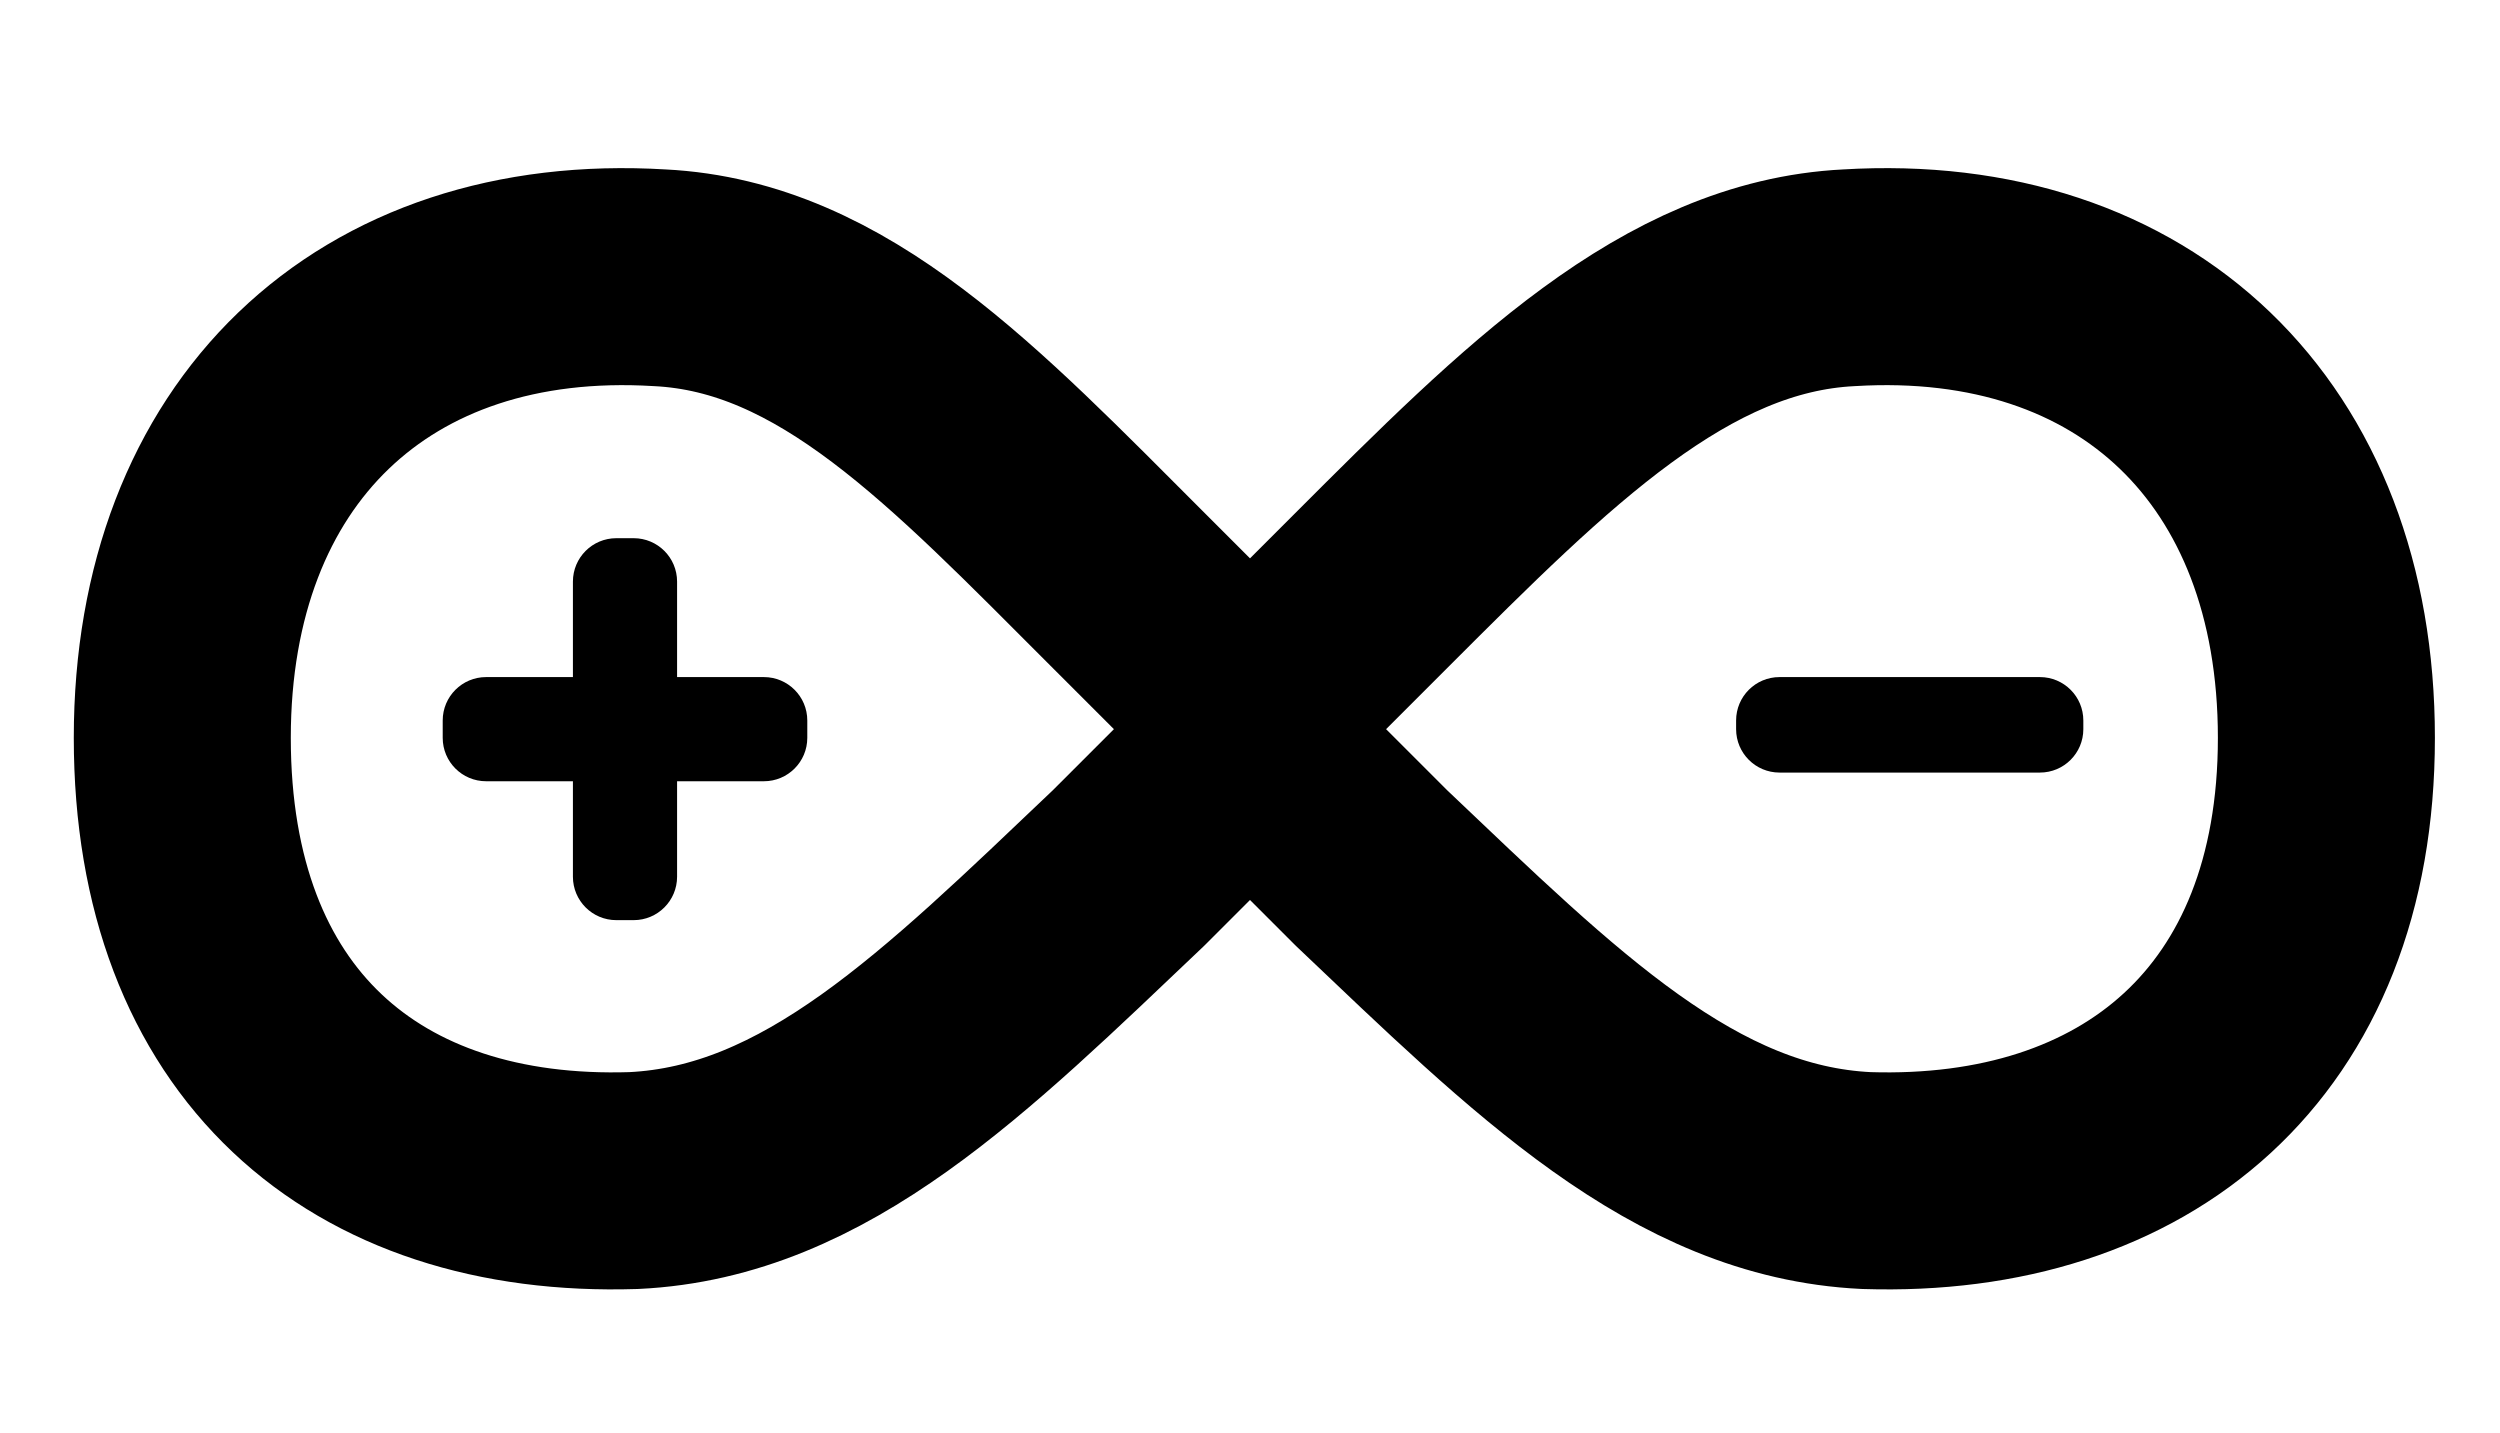
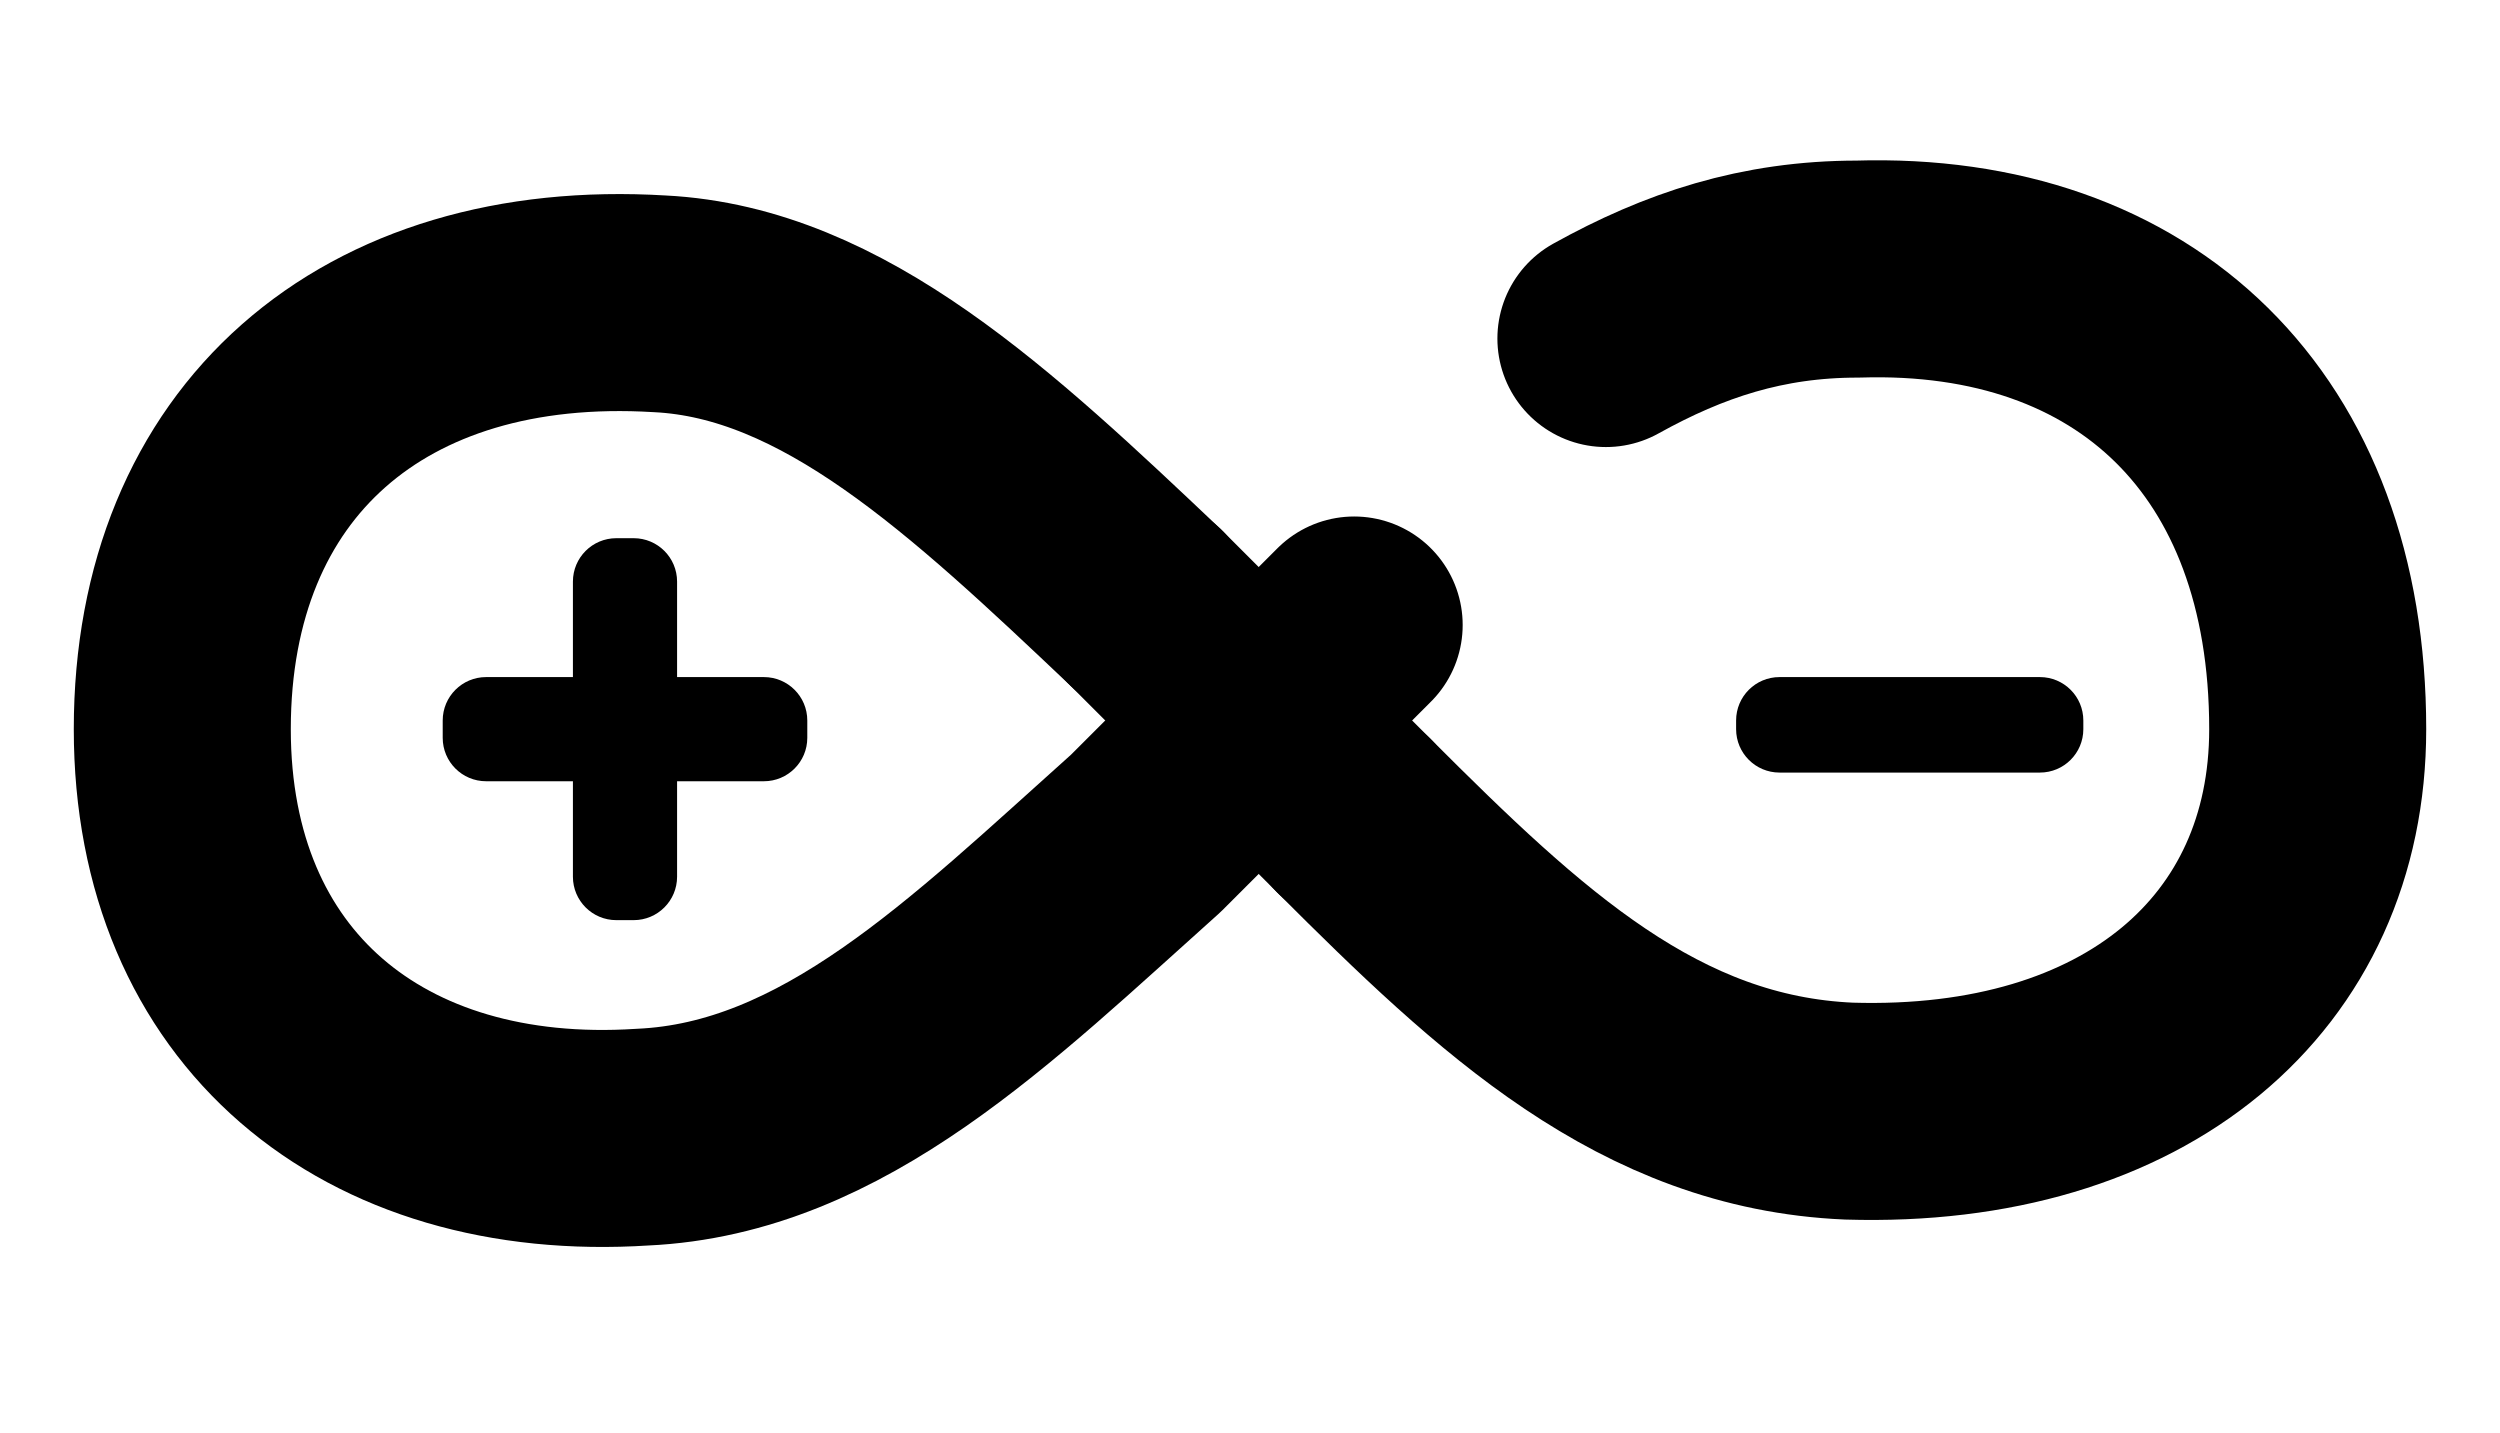
<svg xmlns="http://www.w3.org/2000/svg" viewBox="0 0 288 165" width="100%" height="100%" role="img" aria-label="Rhine logo">
-   <path d="M 21 85        C 21 51 43 30 76 32        C 96 33 111 49 130 68        L 144 82        L 158 68        C 177 49 193 33 213 32        C 246 30 268 51 268 85        C 268 119 246 137 215 136        C 194 135 178 119 158 100        L 144 86        L 130 100        C 110 119 94 135 73 136        C 42 137 21 119 21 85        Z" fill="none" stroke="#000" stroke-width="25" stroke-linecap="round" stroke-linejoin="round" />
-   <path d="M 128 67 L 144 82 L 160 66" fill="none" stroke="#000" stroke-width="18" stroke-linecap="round" stroke-linejoin="round" />
+   <path d="M 156 94        C 174 112 190 127 213 128        C 246 129 267 111 267 84        C 267 50 246 30 214 31        C 203 31 194 34 185 39" fill="none" stroke="#000" stroke-width="25" stroke-linecap="round" stroke-linejoin="round" />
+   <path d="M 132 70        C 113 52 96 36 76 35        C 43 33 21 52 21 84        C 21 115 43 133 74 131        C 96 130 113 113 132 96        L 156 72" fill="none" stroke="#000" stroke-width="25" stroke-linecap="round" stroke-linejoin="round" />
+   <path d="M 132 70 L 156 94" fill="none" stroke="#000" stroke-width="25" stroke-linecap="round" stroke-linejoin="round" />
  <g fill="#000">
    <rect x="51" y="78" width="42" height="12" rx="5" />
    <rect x="66" y="62" width="12" height="44" rx="5" />
    <rect x="200" y="78" width="40" height="11" rx="5" />
  </g>
</svg>
